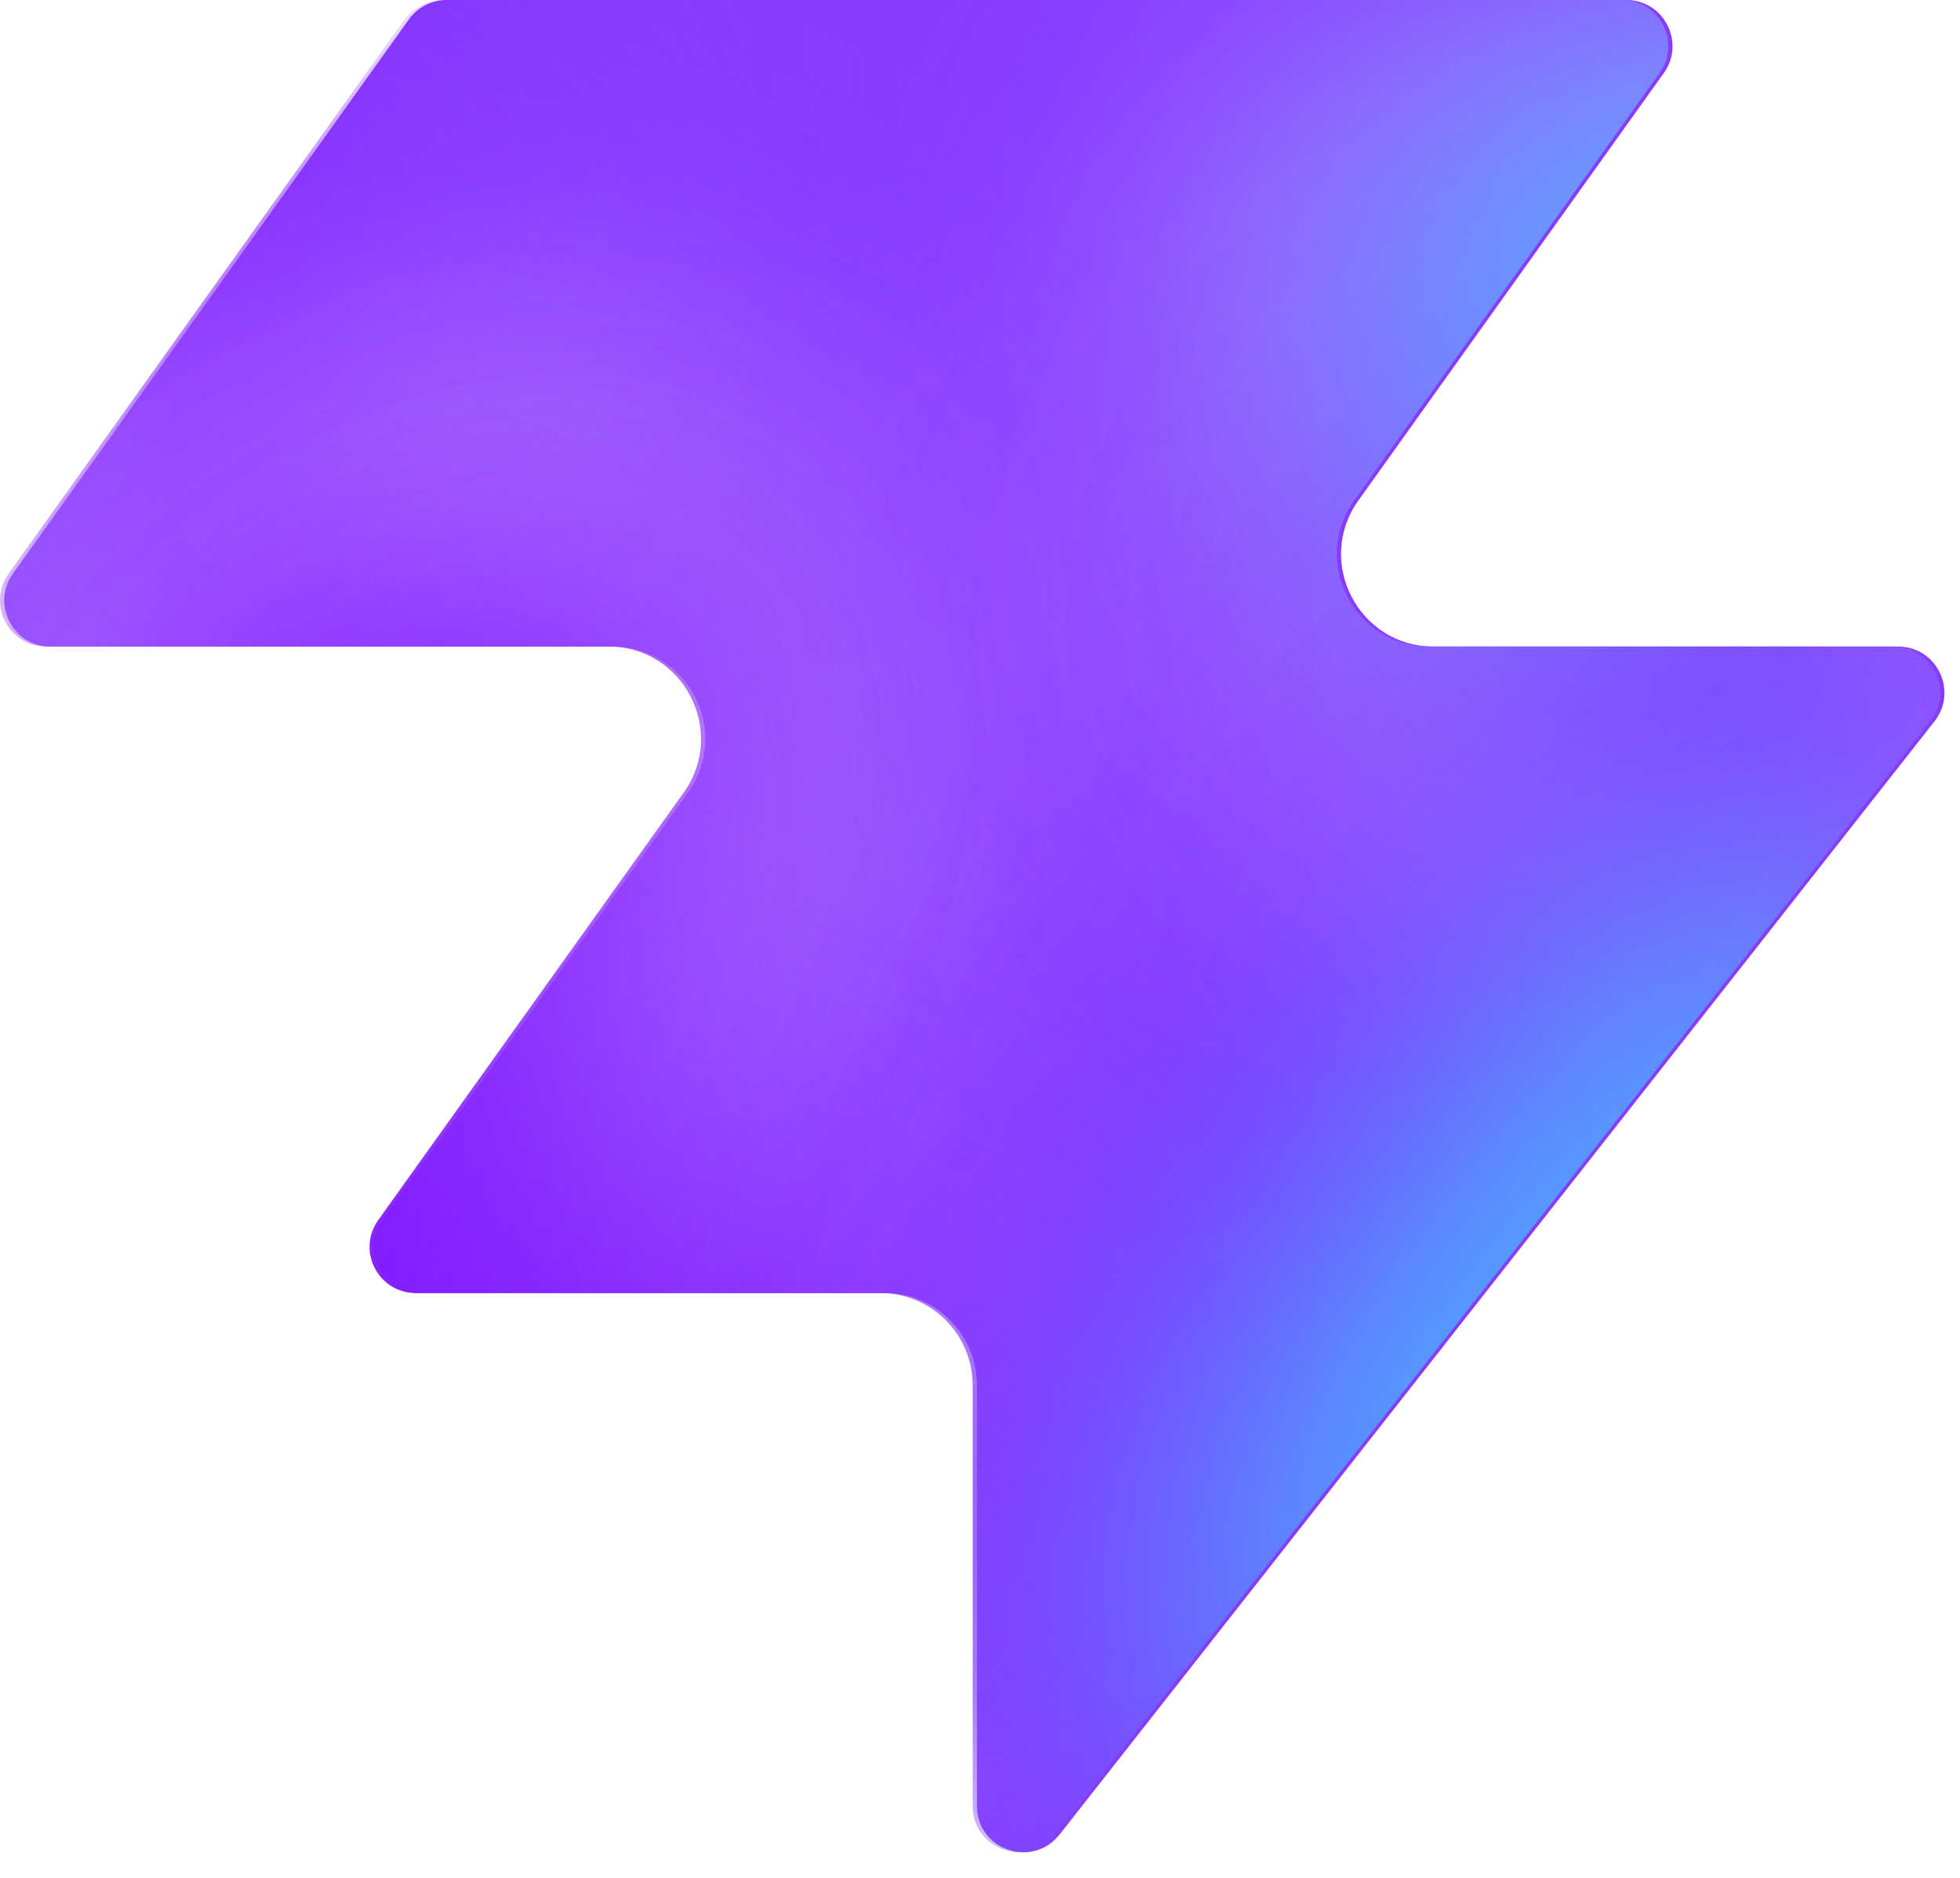
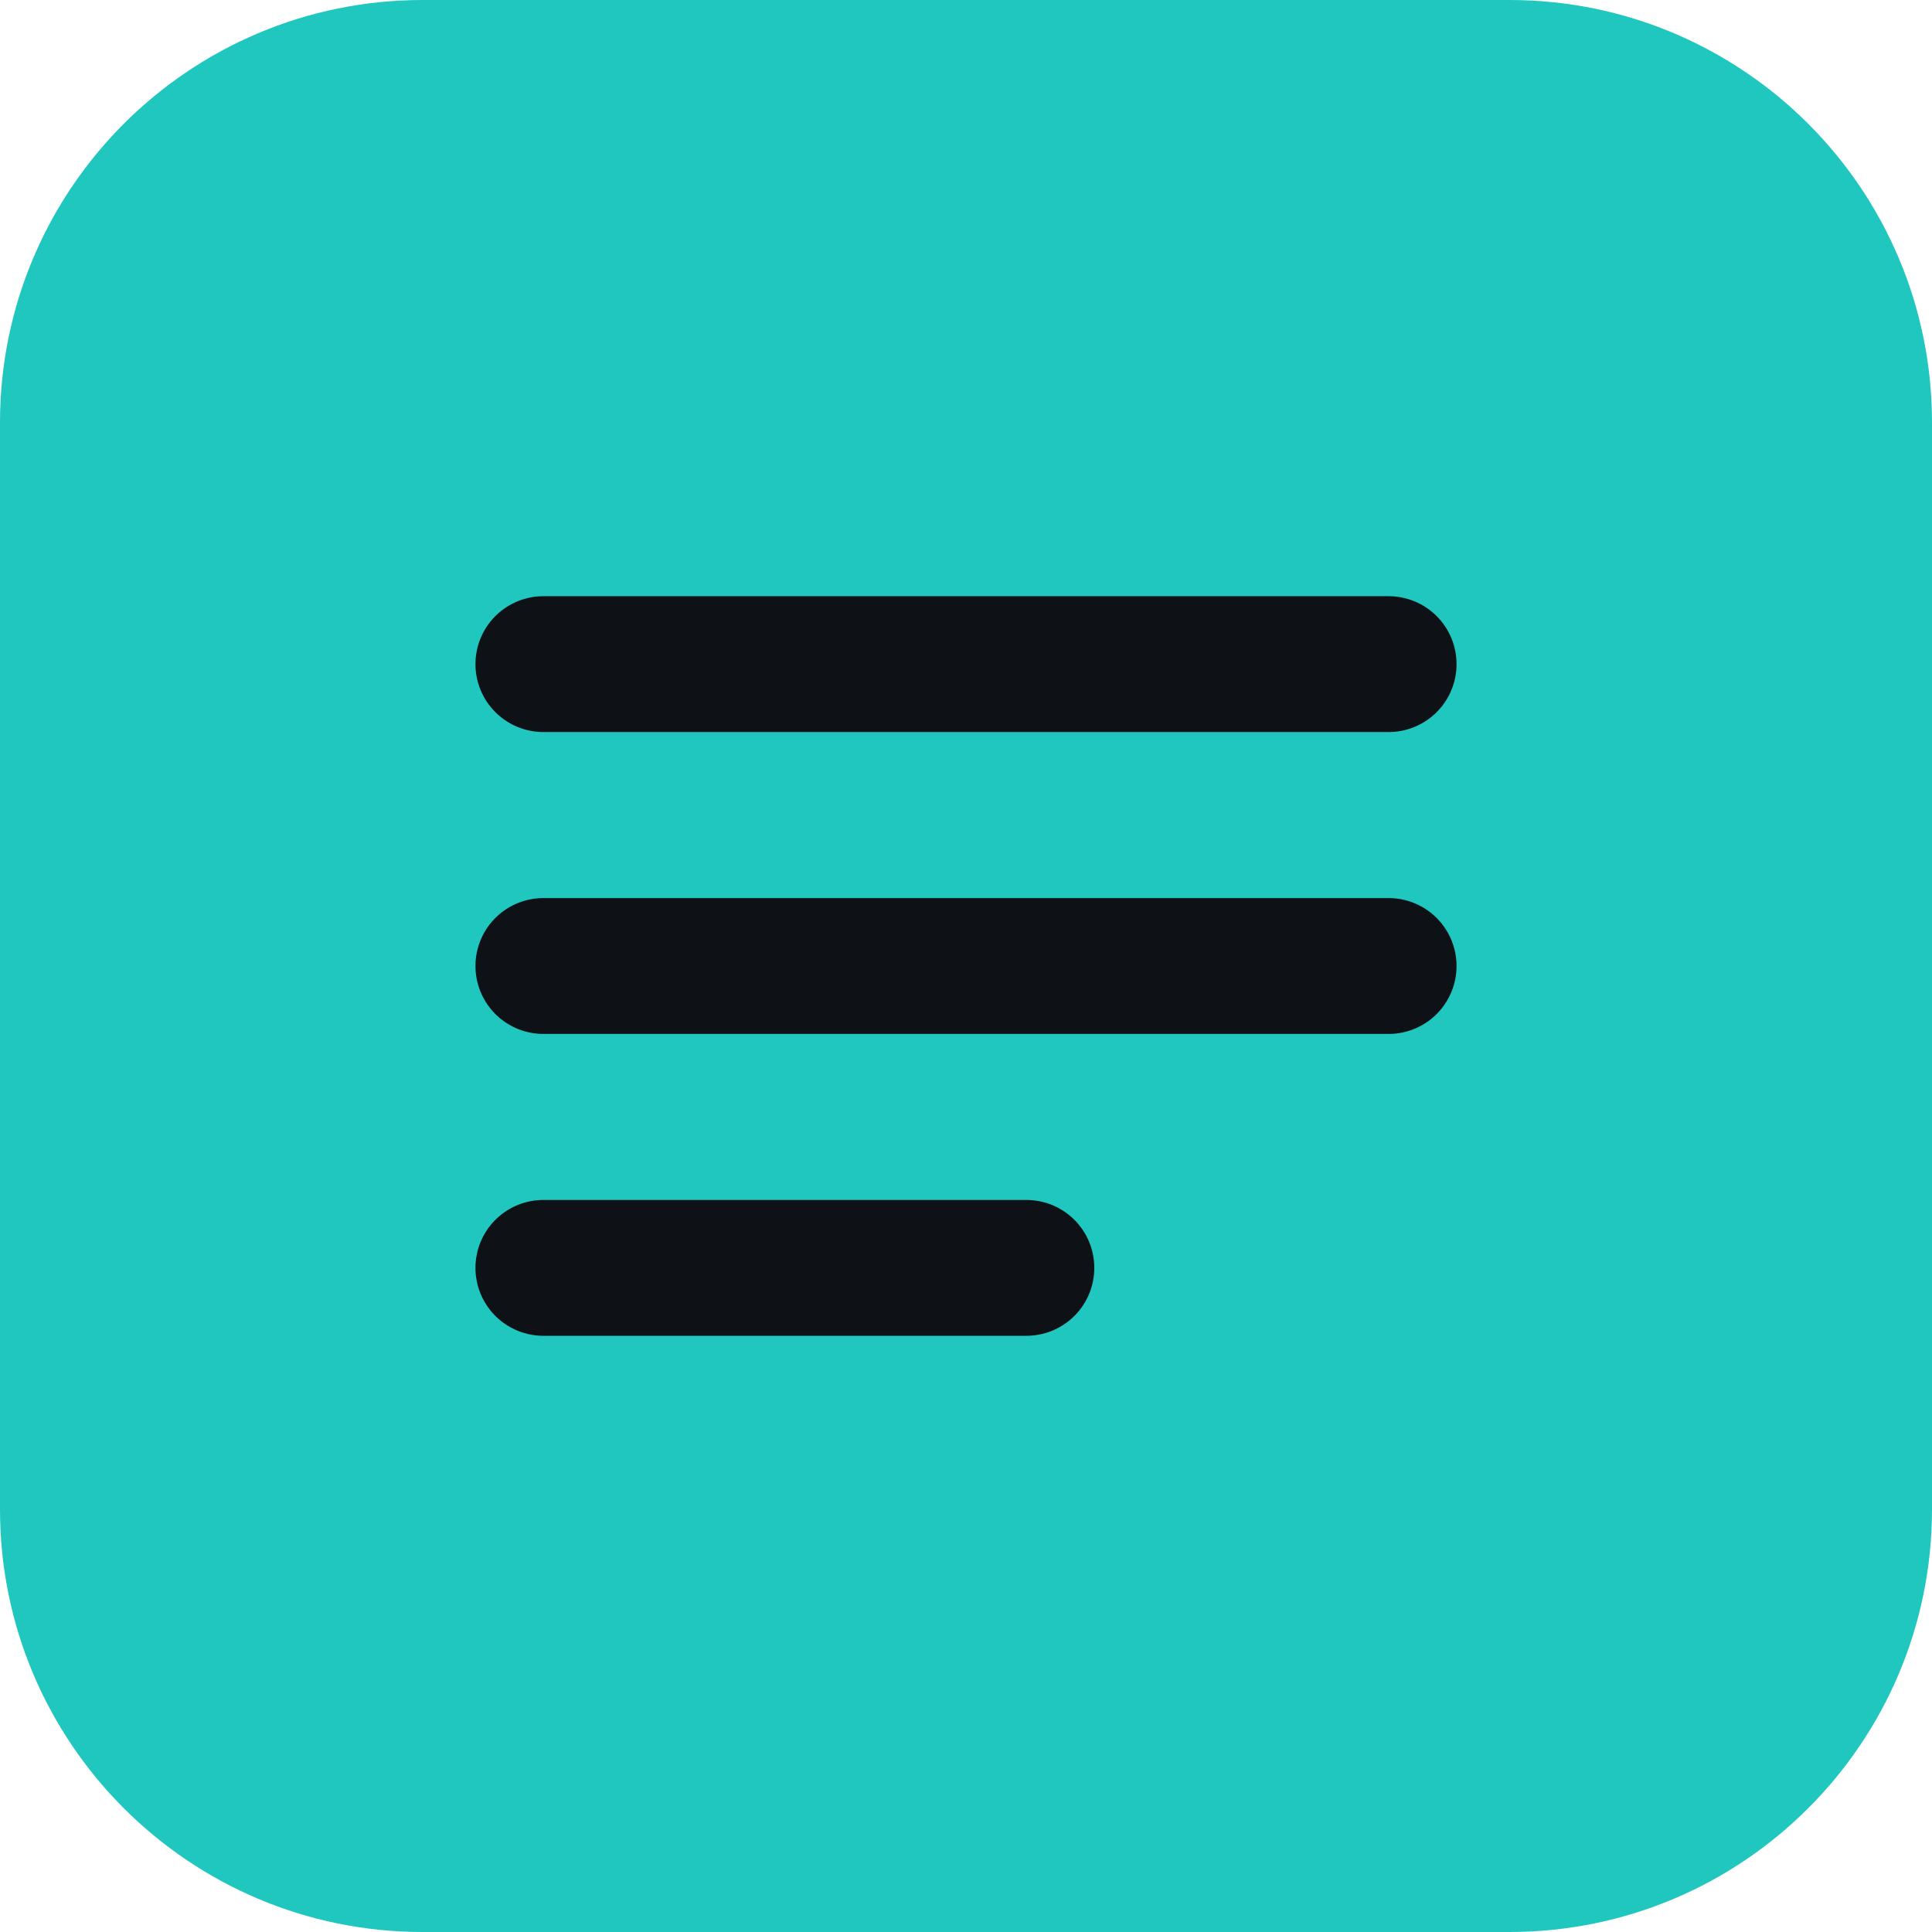
- <svg xmlns="http://www.w3.org/2000/svg" width="48" height="46" fill="none" viewBox="0 0 48 46">
-   <path fill="#863bff" d="M25.946 44.938c-.664.845-2.021.375-2.021-.698V33.937a2.26 2.26 0 0 0-2.262-2.262H10.287c-.92 0-1.456-1.04-.92-1.788l7.48-10.471c1.07-1.497 0-3.578-1.842-3.578H1.237c-.92 0-1.456-1.04-.92-1.788L10.013.474c.214-.297.556-.474.92-.474h28.894c.92 0 1.456 1.04.92 1.788l-7.48 10.471c-1.07 1.498 0 3.579 1.842 3.579h11.377c.943 0 1.473 1.088.89 1.83L25.947 44.94z" style="fill:#863bff;fill:color(display-p3 .525 .23 1);fill-opacity:1" />
-   <mask id="a" width="48" height="46" x="0" y="0" maskUnits="userSpaceOnUse" style="mask-type:alpha">
-     <path fill="#000" d="M25.842 44.938c-.664.844-2.021.375-2.021-.698V33.937a2.26 2.26 0 0 0-2.262-2.262H10.183c-.92 0-1.456-1.04-.92-1.788l7.48-10.471c1.07-1.498 0-3.579-1.842-3.579H1.133c-.92 0-1.456-1.04-.92-1.787L9.91.473c.214-.297.556-.474.92-.474h28.894c.92 0 1.456 1.04.92 1.788l-7.48 10.471c-1.07 1.498 0 3.578 1.842 3.578h11.377c.943 0 1.473 1.088.89 1.832L25.843 44.94z" style="fill:#000;fill-opacity:1" />
-   </mask>
-   <g mask="url(#a)">
-     <g filter="url(#b)">
-       <ellipse cx="5.508" cy="14.704" fill="#ede6ff" rx="5.508" ry="14.704" style="fill:#ede6ff;fill:color(display-p3 .927 .903 1);fill-opacity:1" transform="matrix(.00324 1 1 -.00324 -4.47 31.516)" />
-     </g>
-     <g filter="url(#c)">
-       <ellipse cx="10.399" cy="29.851" fill="#ede6ff" rx="10.399" ry="29.851" style="fill:#ede6ff;fill:color(display-p3 .927 .903 1);fill-opacity:1" transform="matrix(.00324 1 1 -.00324 -39.328 7.883)" />
-     </g>
-     <g filter="url(#d)">
-       <ellipse cx="5.508" cy="30.487" fill="#7e14ff" rx="5.508" ry="30.487" style="fill:#7e14ff;fill:color(display-p3 .492 .077 1);fill-opacity:1" transform="rotate(89.814 -25.913 -14.639)scale(1 -1)" />
-     </g>
-     <g filter="url(#e)">
-       <ellipse cx="5.508" cy="30.599" fill="#7e14ff" rx="5.508" ry="30.599" style="fill:#7e14ff;fill:color(display-p3 .492 .077 1);fill-opacity:1" transform="rotate(89.814 -32.644 -3.334)scale(1 -1)" />
-     </g>
-     <g filter="url(#f)">
-       <ellipse cx="5.508" cy="30.599" fill="#7e14ff" rx="5.508" ry="30.599" style="fill:#7e14ff;fill:color(display-p3 .492 .077 1);fill-opacity:1" transform="matrix(.00324 1 1 -.00324 -34.34 30.47)" />
-     </g>
-     <g filter="url(#g)">
-       <ellipse cx="14.072" cy="22.078" fill="#ede6ff" rx="14.072" ry="22.078" style="fill:#ede6ff;fill:color(display-p3 .927 .903 1);fill-opacity:1" transform="rotate(93.35 24.506 48.493)scale(-1 1)" />
-     </g>
-     <g filter="url(#h)">
-       <ellipse cx="3.47" cy="21.501" fill="#7e14ff" rx="3.47" ry="21.501" style="fill:#7e14ff;fill:color(display-p3 .492 .077 1);fill-opacity:1" transform="rotate(89.009 28.708 47.59)scale(-1 1)" />
-     </g>
-     <g filter="url(#i)">
-       <ellipse cx="3.47" cy="21.501" fill="#7e14ff" rx="3.47" ry="21.501" style="fill:#7e14ff;fill:color(display-p3 .492 .077 1);fill-opacity:1" transform="rotate(89.009 28.708 47.59)scale(-1 1)" />
-     </g>
-     <g filter="url(#j)">
-       <ellipse cx=".387" cy="8.972" fill="#7e14ff" rx="4.407" ry="29.108" style="fill:#7e14ff;fill:color(display-p3 .492 .077 1);fill-opacity:1" transform="rotate(39.51 .387 8.972)" />
-     </g>
-     <g filter="url(#k)">
-       <ellipse cx="47.523" cy="-6.092" fill="#7e14ff" rx="4.407" ry="29.108" style="fill:#7e14ff;fill:color(display-p3 .492 .077 1);fill-opacity:1" transform="rotate(37.892 47.523 -6.092)" />
-     </g>
-     <g filter="url(#l)">
-       <ellipse cx="41.412" cy="6.333" fill="#47bfff" rx="5.971" ry="9.665" style="fill:#47bfff;fill:color(display-p3 .28 .748 1);fill-opacity:1" transform="rotate(37.892 41.412 6.333)" />
-     </g>
-     <g filter="url(#m)">
-       <ellipse cx="-1.879" cy="38.332" fill="#7e14ff" rx="4.407" ry="29.108" style="fill:#7e14ff;fill:color(display-p3 .492 .077 1);fill-opacity:1" transform="rotate(37.892 -1.88 38.332)" />
-     </g>
-     <g filter="url(#n)">
-       <ellipse cx="-1.879" cy="38.332" fill="#7e14ff" rx="4.407" ry="29.108" style="fill:#7e14ff;fill:color(display-p3 .492 .077 1);fill-opacity:1" transform="rotate(37.892 -1.88 38.332)" />
-     </g>
-     <g filter="url(#o)">
-       <ellipse cx="35.651" cy="29.907" fill="#7e14ff" rx="4.407" ry="29.108" style="fill:#7e14ff;fill:color(display-p3 .492 .077 1);fill-opacity:1" transform="rotate(37.892 35.651 29.907)" />
-     </g>
-     <g filter="url(#p)">
-       <ellipse cx="38.418" cy="32.4" fill="#47bfff" rx="5.971" ry="15.297" style="fill:#47bfff;fill:color(display-p3 .28 .748 1);fill-opacity:1" transform="rotate(37.892 38.418 32.4)" />
-     </g>
+ <svg xmlns="http://www.w3.org/2000/svg" viewBox="0 0 128 128">
+   <rect width="128" height="128" rx="28" fill="#1fc7bf" />
+   <g stroke="#0e1116" stroke-width="9" stroke-linecap="round">
+     <line x1="36" y1="44" x2="92" y2="44" />
+     <line x1="36" y1="64" x2="92" y2="64" />
+     <line x1="36" y1="84" x2="68" y2="84" />
  </g>
-   <defs>
-     <filter id="b" width="60.045" height="41.654" x="-19.77" y="16.149" color-interpolation-filters="sRGB" filterUnits="userSpaceOnUse">
-       <feFlood flood-opacity="0" result="BackgroundImageFix" />
-       <feBlend in="SourceGraphic" in2="BackgroundImageFix" result="shape" />
-       <feGaussianBlur result="effect1_foregroundBlur_2002_17158" stdDeviation="7.659" />
-     </filter>
-     <filter id="c" width="90.34" height="51.437" x="-54.613" y="-7.533" color-interpolation-filters="sRGB" filterUnits="userSpaceOnUse">
-       <feFlood flood-opacity="0" result="BackgroundImageFix" />
-       <feBlend in="SourceGraphic" in2="BackgroundImageFix" result="shape" />
-       <feGaussianBlur result="effect1_foregroundBlur_2002_17158" stdDeviation="7.659" />
-     </filter>
-     <filter id="d" width="79.355" height="29.4" x="-49.64" y="2.03" color-interpolation-filters="sRGB" filterUnits="userSpaceOnUse">
-       <feFlood flood-opacity="0" result="BackgroundImageFix" />
-       <feBlend in="SourceGraphic" in2="BackgroundImageFix" result="shape" />
-       <feGaussianBlur result="effect1_foregroundBlur_2002_17158" stdDeviation="4.596" />
-     </filter>
-     <filter id="e" width="79.579" height="29.4" x="-45.045" y="20.029" color-interpolation-filters="sRGB" filterUnits="userSpaceOnUse">
-       <feFlood flood-opacity="0" result="BackgroundImageFix" />
-       <feBlend in="SourceGraphic" in2="BackgroundImageFix" result="shape" />
-       <feGaussianBlur result="effect1_foregroundBlur_2002_17158" stdDeviation="4.596" />
-     </filter>
-     <filter id="f" width="79.579" height="29.4" x="-43.513" y="21.178" color-interpolation-filters="sRGB" filterUnits="userSpaceOnUse">
-       <feFlood flood-opacity="0" result="BackgroundImageFix" />
-       <feBlend in="SourceGraphic" in2="BackgroundImageFix" result="shape" />
-       <feGaussianBlur result="effect1_foregroundBlur_2002_17158" stdDeviation="4.596" />
-     </filter>
-     <filter id="g" width="74.749" height="58.852" x="15.756" y="-17.901" color-interpolation-filters="sRGB" filterUnits="userSpaceOnUse">
-       <feFlood flood-opacity="0" result="BackgroundImageFix" />
-       <feBlend in="SourceGraphic" in2="BackgroundImageFix" result="shape" />
-       <feGaussianBlur result="effect1_foregroundBlur_2002_17158" stdDeviation="7.659" />
-     </filter>
-     <filter id="h" width="61.377" height="25.362" x="23.548" y="2.284" color-interpolation-filters="sRGB" filterUnits="userSpaceOnUse">
-       <feFlood flood-opacity="0" result="BackgroundImageFix" />
-       <feBlend in="SourceGraphic" in2="BackgroundImageFix" result="shape" />
-       <feGaussianBlur result="effect1_foregroundBlur_2002_17158" stdDeviation="4.596" />
-     </filter>
-     <filter id="i" width="61.377" height="25.362" x="23.548" y="2.284" color-interpolation-filters="sRGB" filterUnits="userSpaceOnUse">
-       <feFlood flood-opacity="0" result="BackgroundImageFix" />
-       <feBlend in="SourceGraphic" in2="BackgroundImageFix" result="shape" />
-       <feGaussianBlur result="effect1_foregroundBlur_2002_17158" stdDeviation="4.596" />
-     </filter>
-     <filter id="j" width="56.045" height="63.649" x="-27.636" y="-22.853" color-interpolation-filters="sRGB" filterUnits="userSpaceOnUse">
-       <feFlood flood-opacity="0" result="BackgroundImageFix" />
-       <feBlend in="SourceGraphic" in2="BackgroundImageFix" result="shape" />
-       <feGaussianBlur result="effect1_foregroundBlur_2002_17158" stdDeviation="4.596" />
-     </filter>
-     <filter id="k" width="54.814" height="64.646" x="20.116" y="-38.415" color-interpolation-filters="sRGB" filterUnits="userSpaceOnUse">
-       <feFlood flood-opacity="0" result="BackgroundImageFix" />
-       <feBlend in="SourceGraphic" in2="BackgroundImageFix" result="shape" />
-       <feGaussianBlur result="effect1_foregroundBlur_2002_17158" stdDeviation="4.596" />
-     </filter>
-     <filter id="l" width="33.541" height="35.313" x="24.641" y="-11.323" color-interpolation-filters="sRGB" filterUnits="userSpaceOnUse">
-       <feFlood flood-opacity="0" result="BackgroundImageFix" />
-       <feBlend in="SourceGraphic" in2="BackgroundImageFix" result="shape" />
-       <feGaussianBlur result="effect1_foregroundBlur_2002_17158" stdDeviation="4.596" />
-     </filter>
-     <filter id="m" width="54.814" height="64.646" x="-29.286" y="6.009" color-interpolation-filters="sRGB" filterUnits="userSpaceOnUse">
-       <feFlood flood-opacity="0" result="BackgroundImageFix" />
-       <feBlend in="SourceGraphic" in2="BackgroundImageFix" result="shape" />
-       <feGaussianBlur result="effect1_foregroundBlur_2002_17158" stdDeviation="4.596" />
-     </filter>
-     <filter id="n" width="54.814" height="64.646" x="-29.286" y="6.009" color-interpolation-filters="sRGB" filterUnits="userSpaceOnUse">
-       <feFlood flood-opacity="0" result="BackgroundImageFix" />
-       <feBlend in="SourceGraphic" in2="BackgroundImageFix" result="shape" />
-       <feGaussianBlur result="effect1_foregroundBlur_2002_17158" stdDeviation="4.596" />
-     </filter>
-     <filter id="o" width="54.814" height="64.646" x="8.244" y="-2.416" color-interpolation-filters="sRGB" filterUnits="userSpaceOnUse">
-       <feFlood flood-opacity="0" result="BackgroundImageFix" />
-       <feBlend in="SourceGraphic" in2="BackgroundImageFix" result="shape" />
-       <feGaussianBlur result="effect1_foregroundBlur_2002_17158" stdDeviation="4.596" />
-     </filter>
-     <filter id="p" width="39.409" height="43.623" x="18.713" y="10.588" color-interpolation-filters="sRGB" filterUnits="userSpaceOnUse">
-       <feFlood flood-opacity="0" result="BackgroundImageFix" />
-       <feBlend in="SourceGraphic" in2="BackgroundImageFix" result="shape" />
-       <feGaussianBlur result="effect1_foregroundBlur_2002_17158" stdDeviation="4.596" />
-     </filter>
-   </defs>
</svg>
